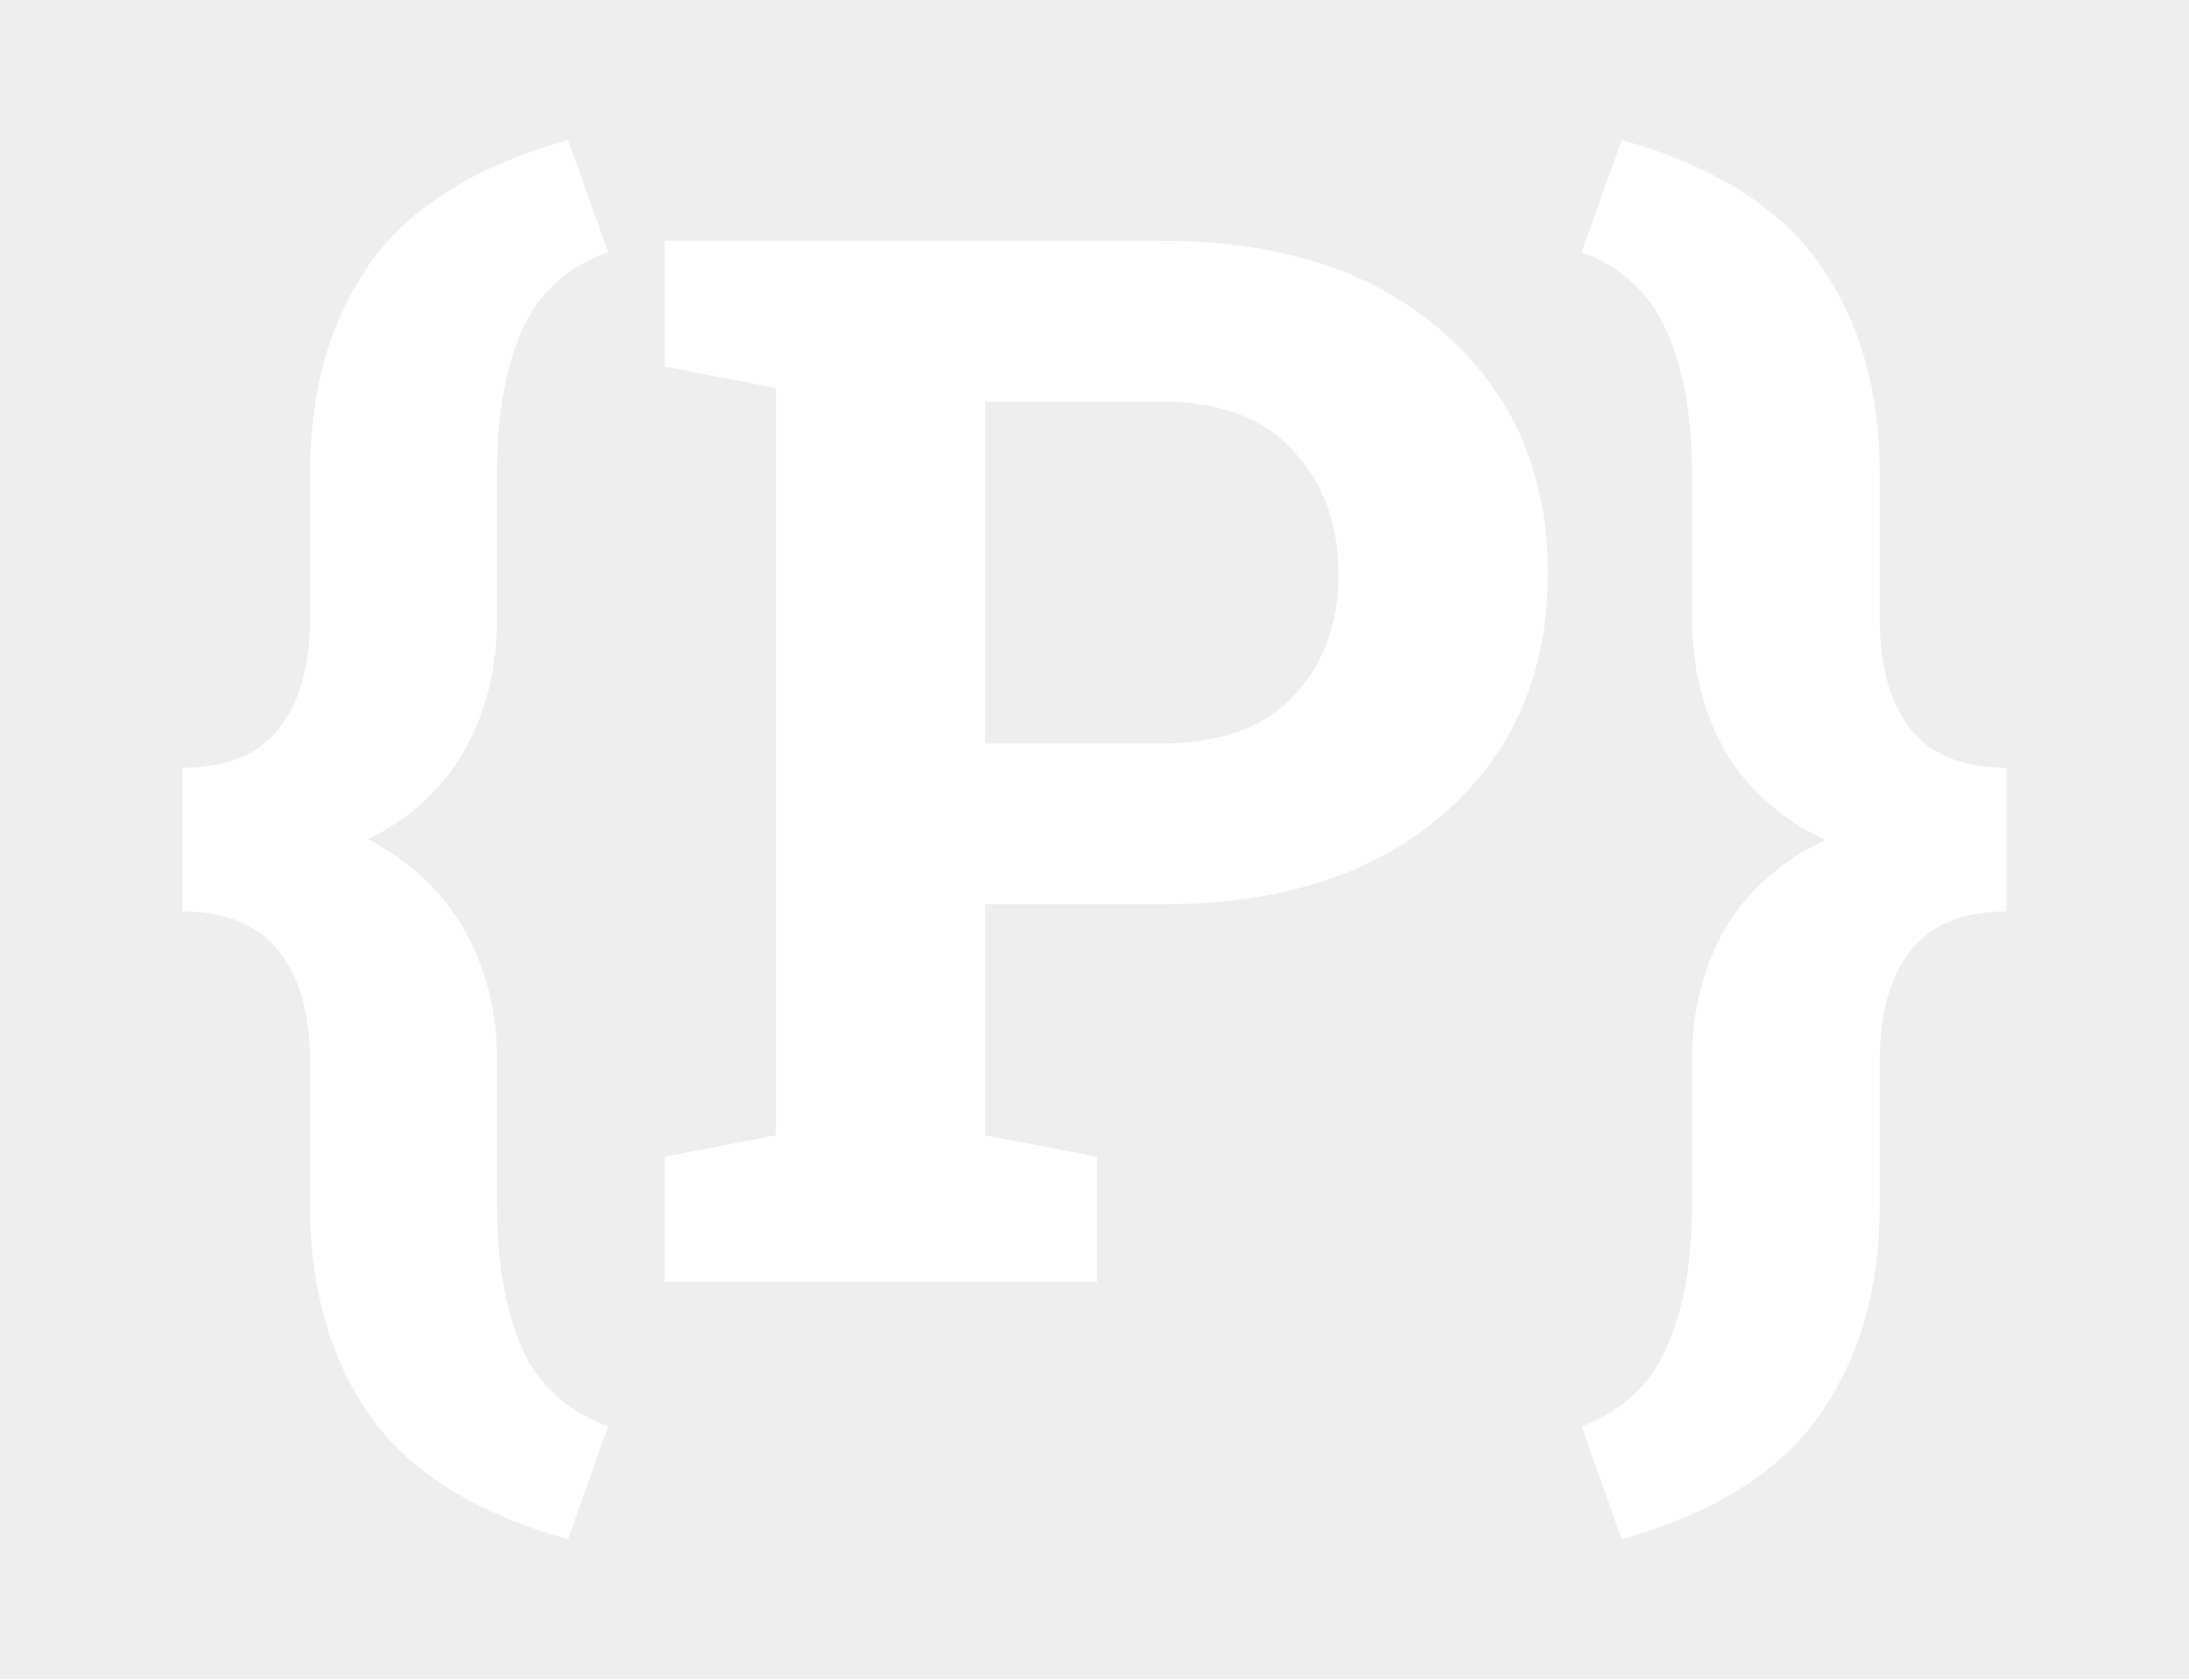
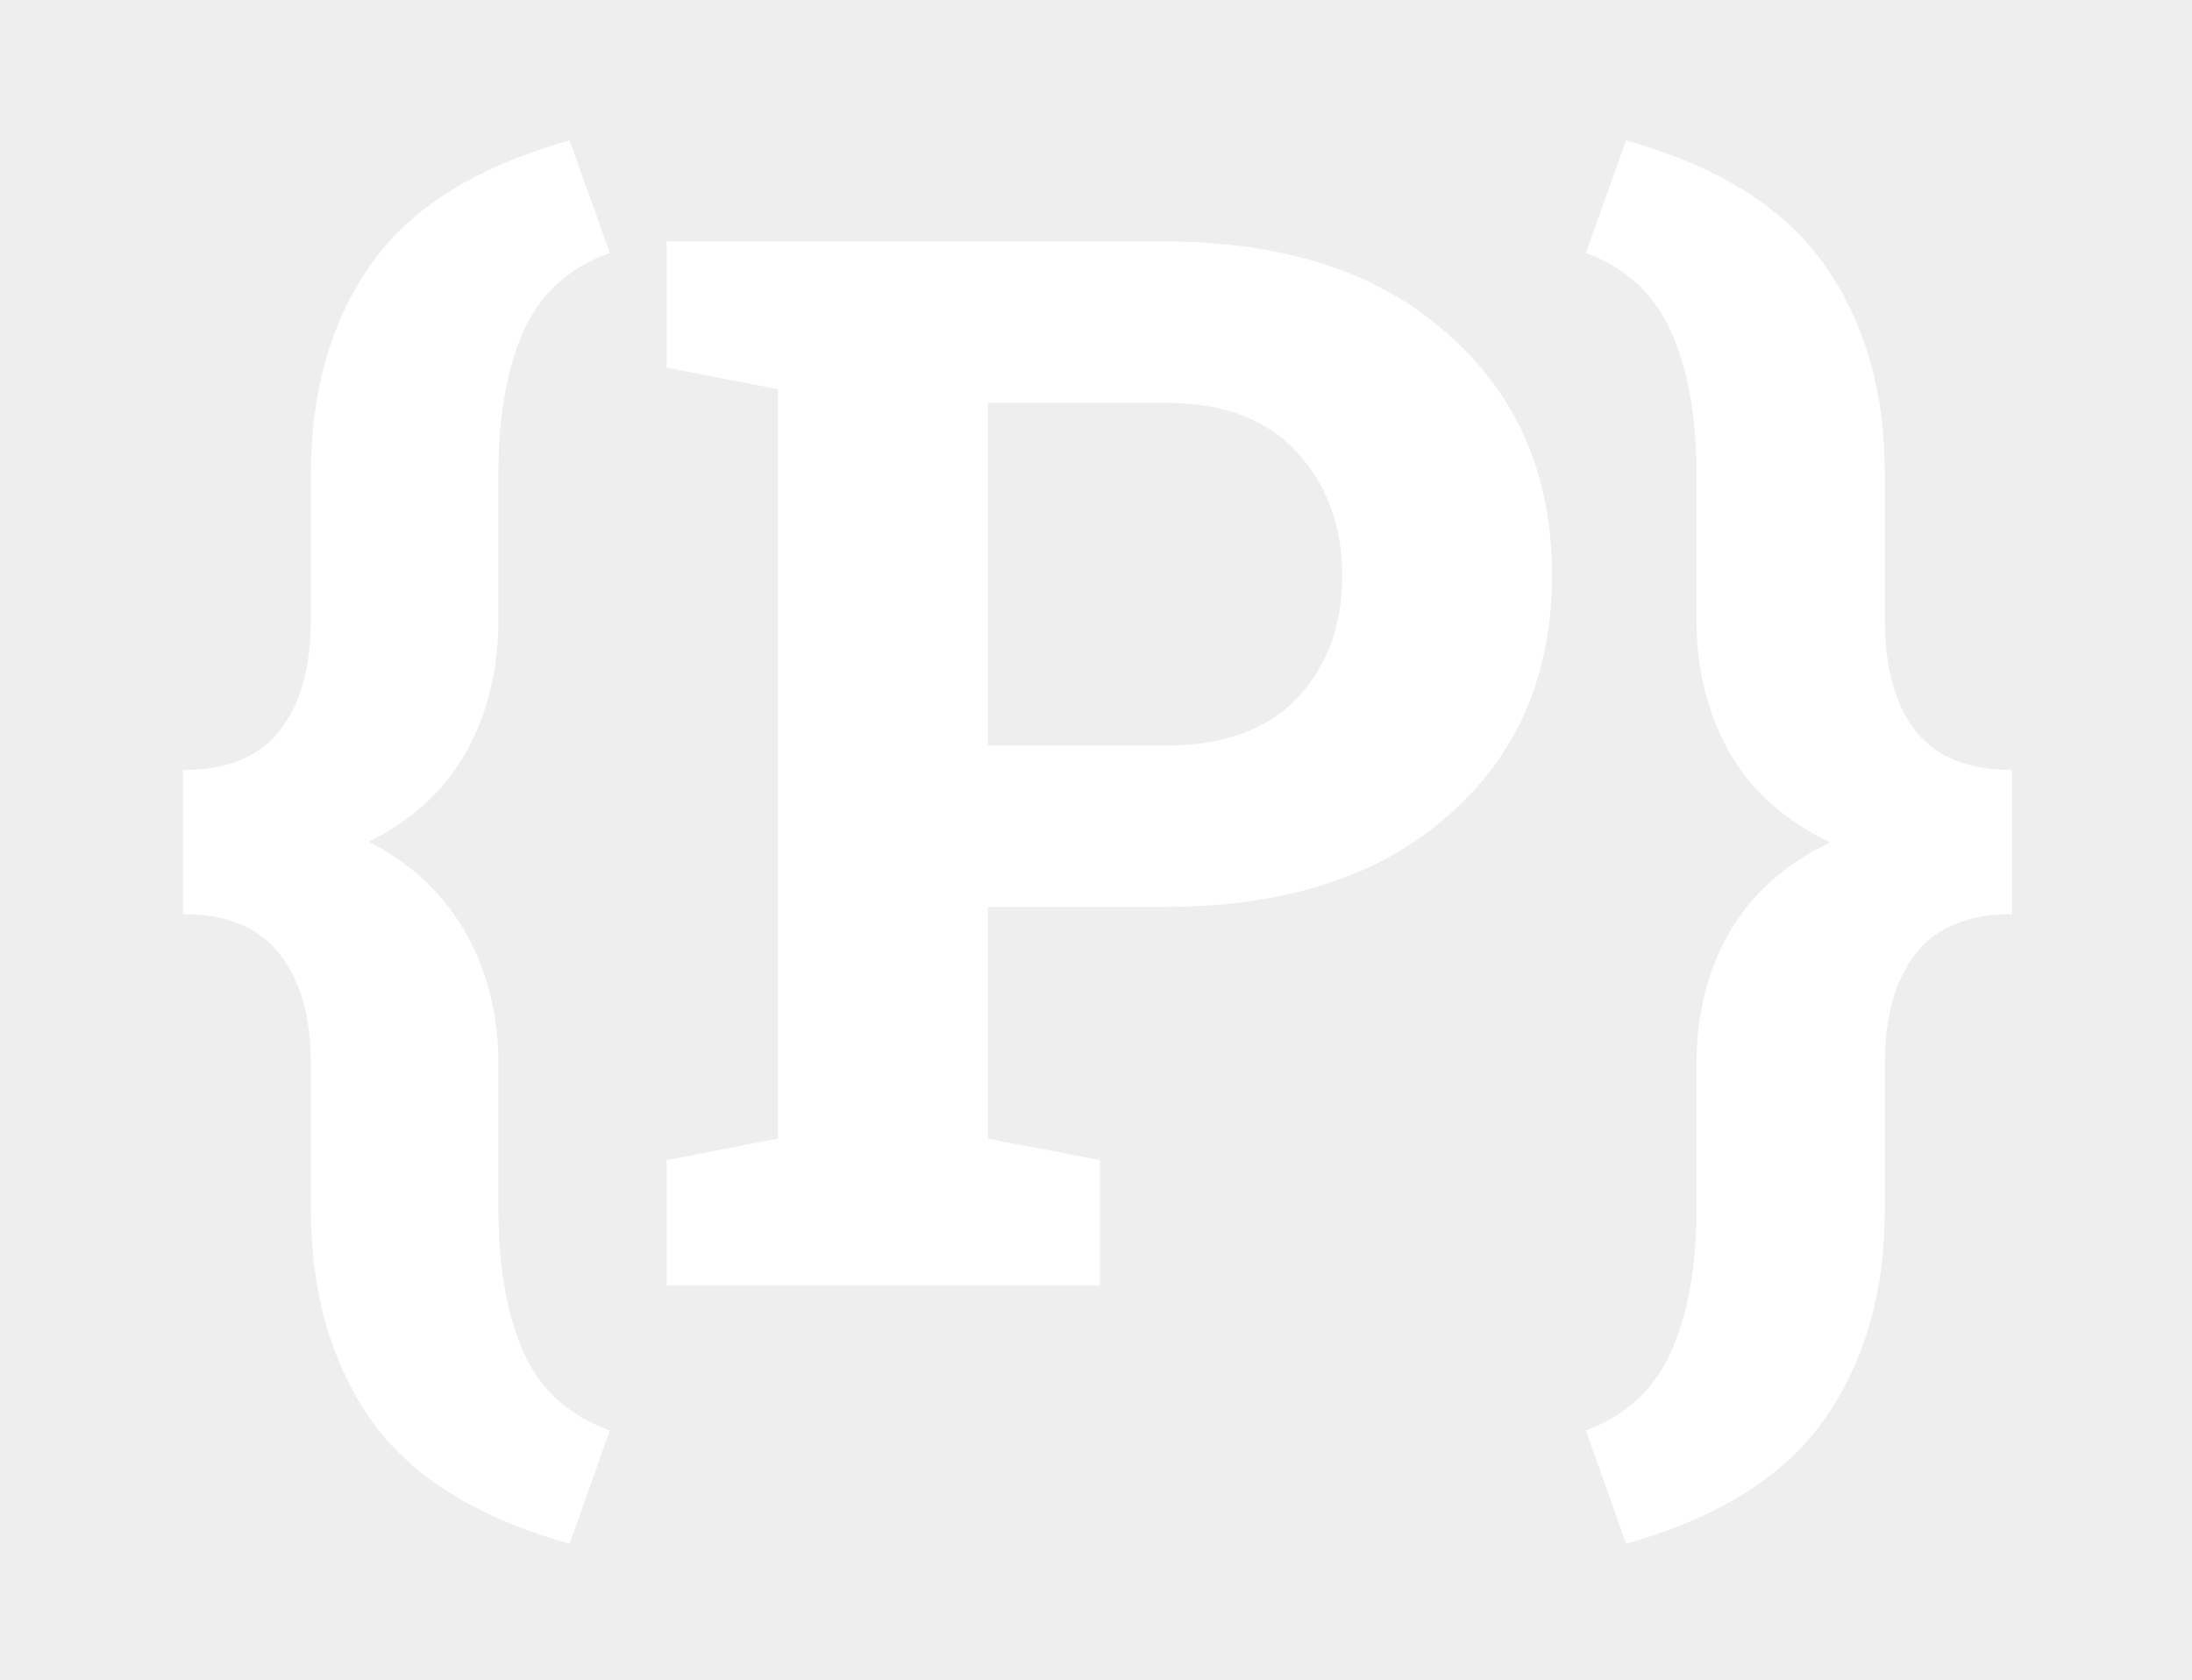
- <svg xmlns="http://www.w3.org/2000/svg" viewBox="0 0 951.285 729.867" version="1.1" id="svg4870" style="enable-background:new">
+ <svg xmlns="http://www.w3.org/2000/svg" viewBox="0 0 950 728" version="1.1" id="svg4870" style="enable-background:new">
  <defs id="defs4864" />
  <g id="layer1" transform="translate(-72.46304,660.0239)">
    <path style="fill:#eeeeee;fill-opacity:1;stroke-width:0.681" d="M 0,-0.133 V 729.867 H 952 V -0.133 Z m 246.854,60.955 17.443,48.795 c -17.859,6.423 -30.421,17.922 -37.689,34.498 -7.06,16.368 -10.59,36.778 -10.59,61.227 v 63.09 c 0,21.548 -4.673,40.715 -14.018,57.498 -9.345,16.576 -23.361,29.524 -42.051,38.848 18.689,9.738 32.706,22.998 42.051,39.781 9.345,16.576 14.018,35.431 14.018,56.564 v 63.092 c 0,24.449 3.529,44.858 10.59,61.227 7.268,16.576 19.831,28.075 37.689,34.498 l -17.443,49.105 C 206.36,657.649 177.495,639.52 160.26,614.656 143.232,589.793 134.719,559.645 134.719,524.215 v -63.092 c 0,-20.512 -4.568,-36.466 -13.705,-47.861 -8.929,-11.396 -22.843,-17.094 -41.74,-17.094 v -62.469 c 18.897,0 32.811,-5.595 41.74,-16.783 9.137,-11.396 13.705,-27.558 13.705,-48.484 V 205.342 c 0,-35.43 8.513,-65.475 25.541,-90.131 17.236,-24.863 46.1,-42.993 86.594,-54.389 z m 457.889,0 c 40.286,11.396 69.048,29.525 86.283,54.389 17.236,24.656 25.854,54.7 25.854,90.131 v 63.09 c 0,20.927 4.463,37.089 13.393,48.484 8.929,11.189 22.843,16.783 41.74,16.783 v 62.469 c -18.897,0 -32.811,5.698 -41.74,17.094 -8.929,11.396 -13.393,27.349 -13.393,47.861 v 63.092 c 0,35.43 -8.618,65.578 -25.854,90.441 -17.236,24.863 -45.997,42.993 -86.283,54.389 l -17.443,-49.105 c 17.443,-6.423 29.798,-17.922 37.066,-34.498 7.268,-16.368 10.902,-36.778 10.902,-61.227 v -63.092 c 0,-21.548 4.776,-40.61 14.328,-57.186 9.552,-16.576 24.089,-29.526 43.609,-38.85 -19.52,-9.324 -34.057,-22.272 -43.609,-38.848 -9.552,-16.783 -14.328,-36.053 -14.328,-57.809 V 205.342 c 0,-24.449 -3.634,-44.858 -10.902,-61.227 -7.268,-16.576 -19.623,-28.075 -37.066,-34.498 z M 288.906,104.645 h 48.279 167.582 c 51.915,0 92.822,13.364 122.725,40.092 30.111,26.521 45.166,61.329 45.166,104.426 0,43.304 -15.055,78.114 -45.166,104.428 -29.903,26.314 -70.81,39.471 -122.725,39.471 h -76.627 v 100.385 l 48.592,9.324 V 557.158 H 288.906 v -54.389 l 48.279,-9.324 V 168.668 l -48.279,-9.324 z m 139.234,69.928 v 148.559 h 76.627 c 25.334,0 44.438,-6.837 57.312,-20.512 13.083,-13.882 19.625,-31.493 19.625,-52.834 0,-21.756 -6.542,-39.678 -19.625,-53.768 -12.875,-14.296 -31.978,-21.445 -57.312,-21.445 z" transform="translate(72.46304,-660.0239)" id="rect814" />
  </g>
</svg>
